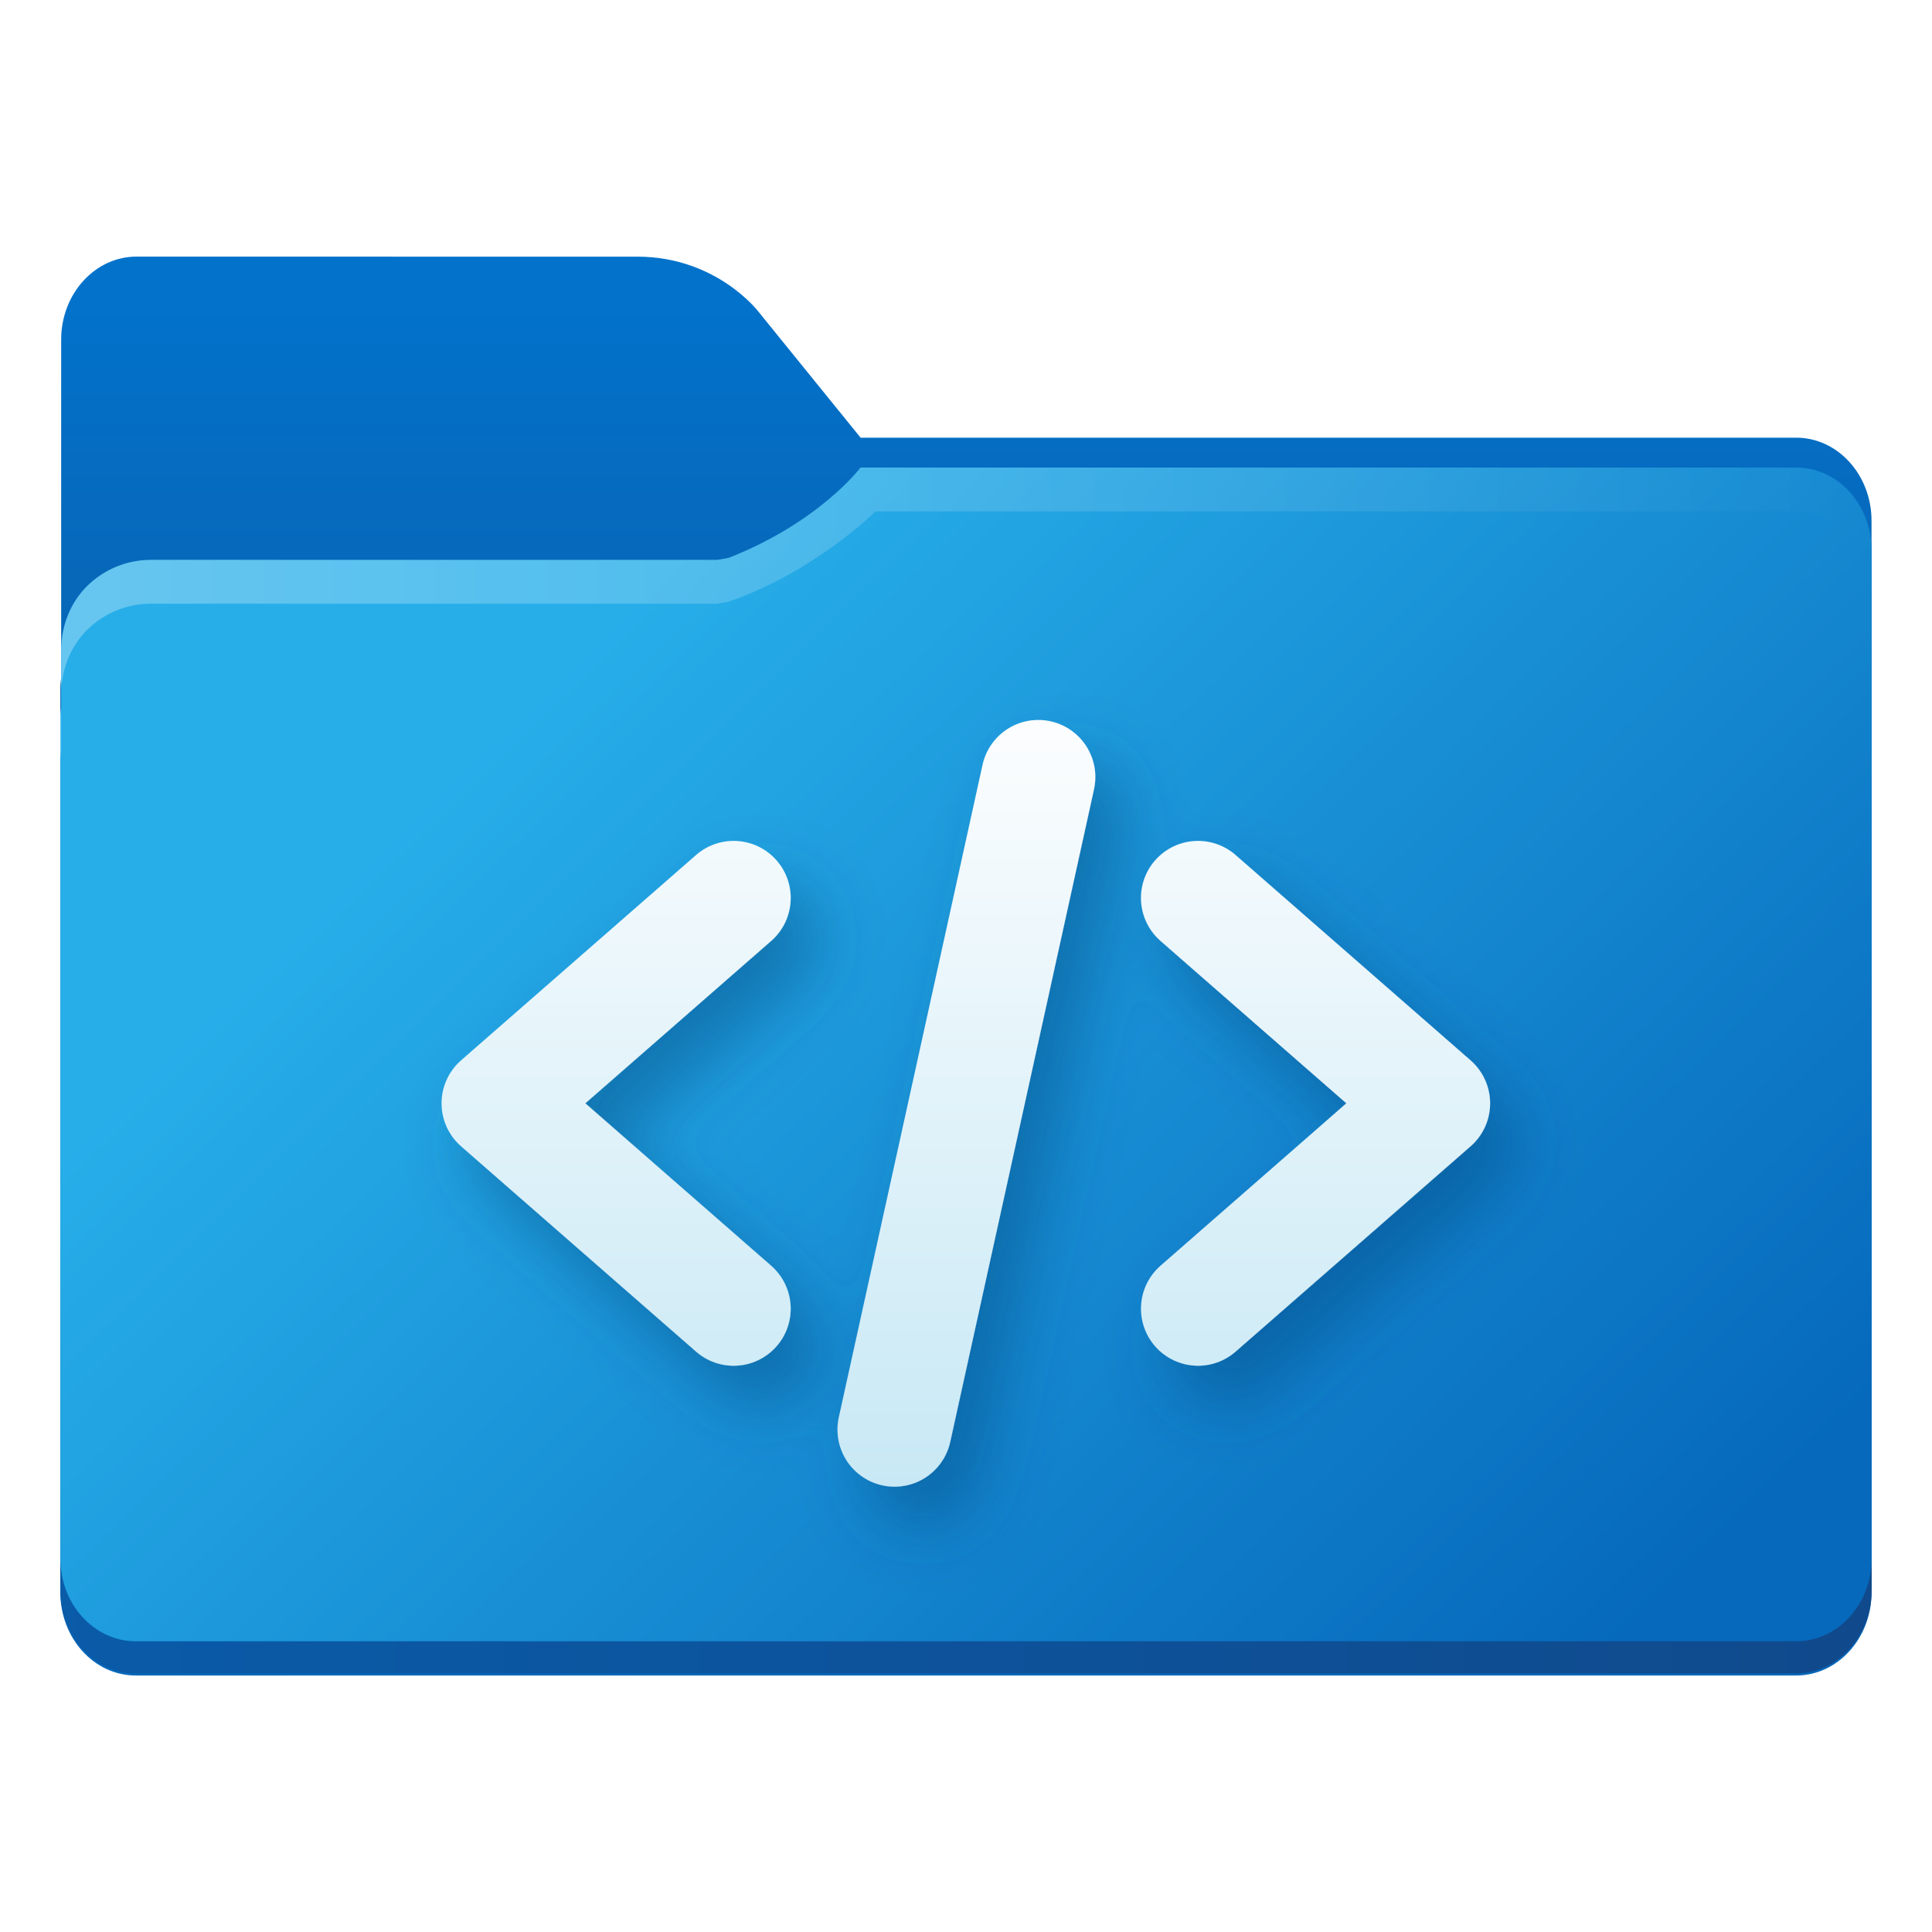
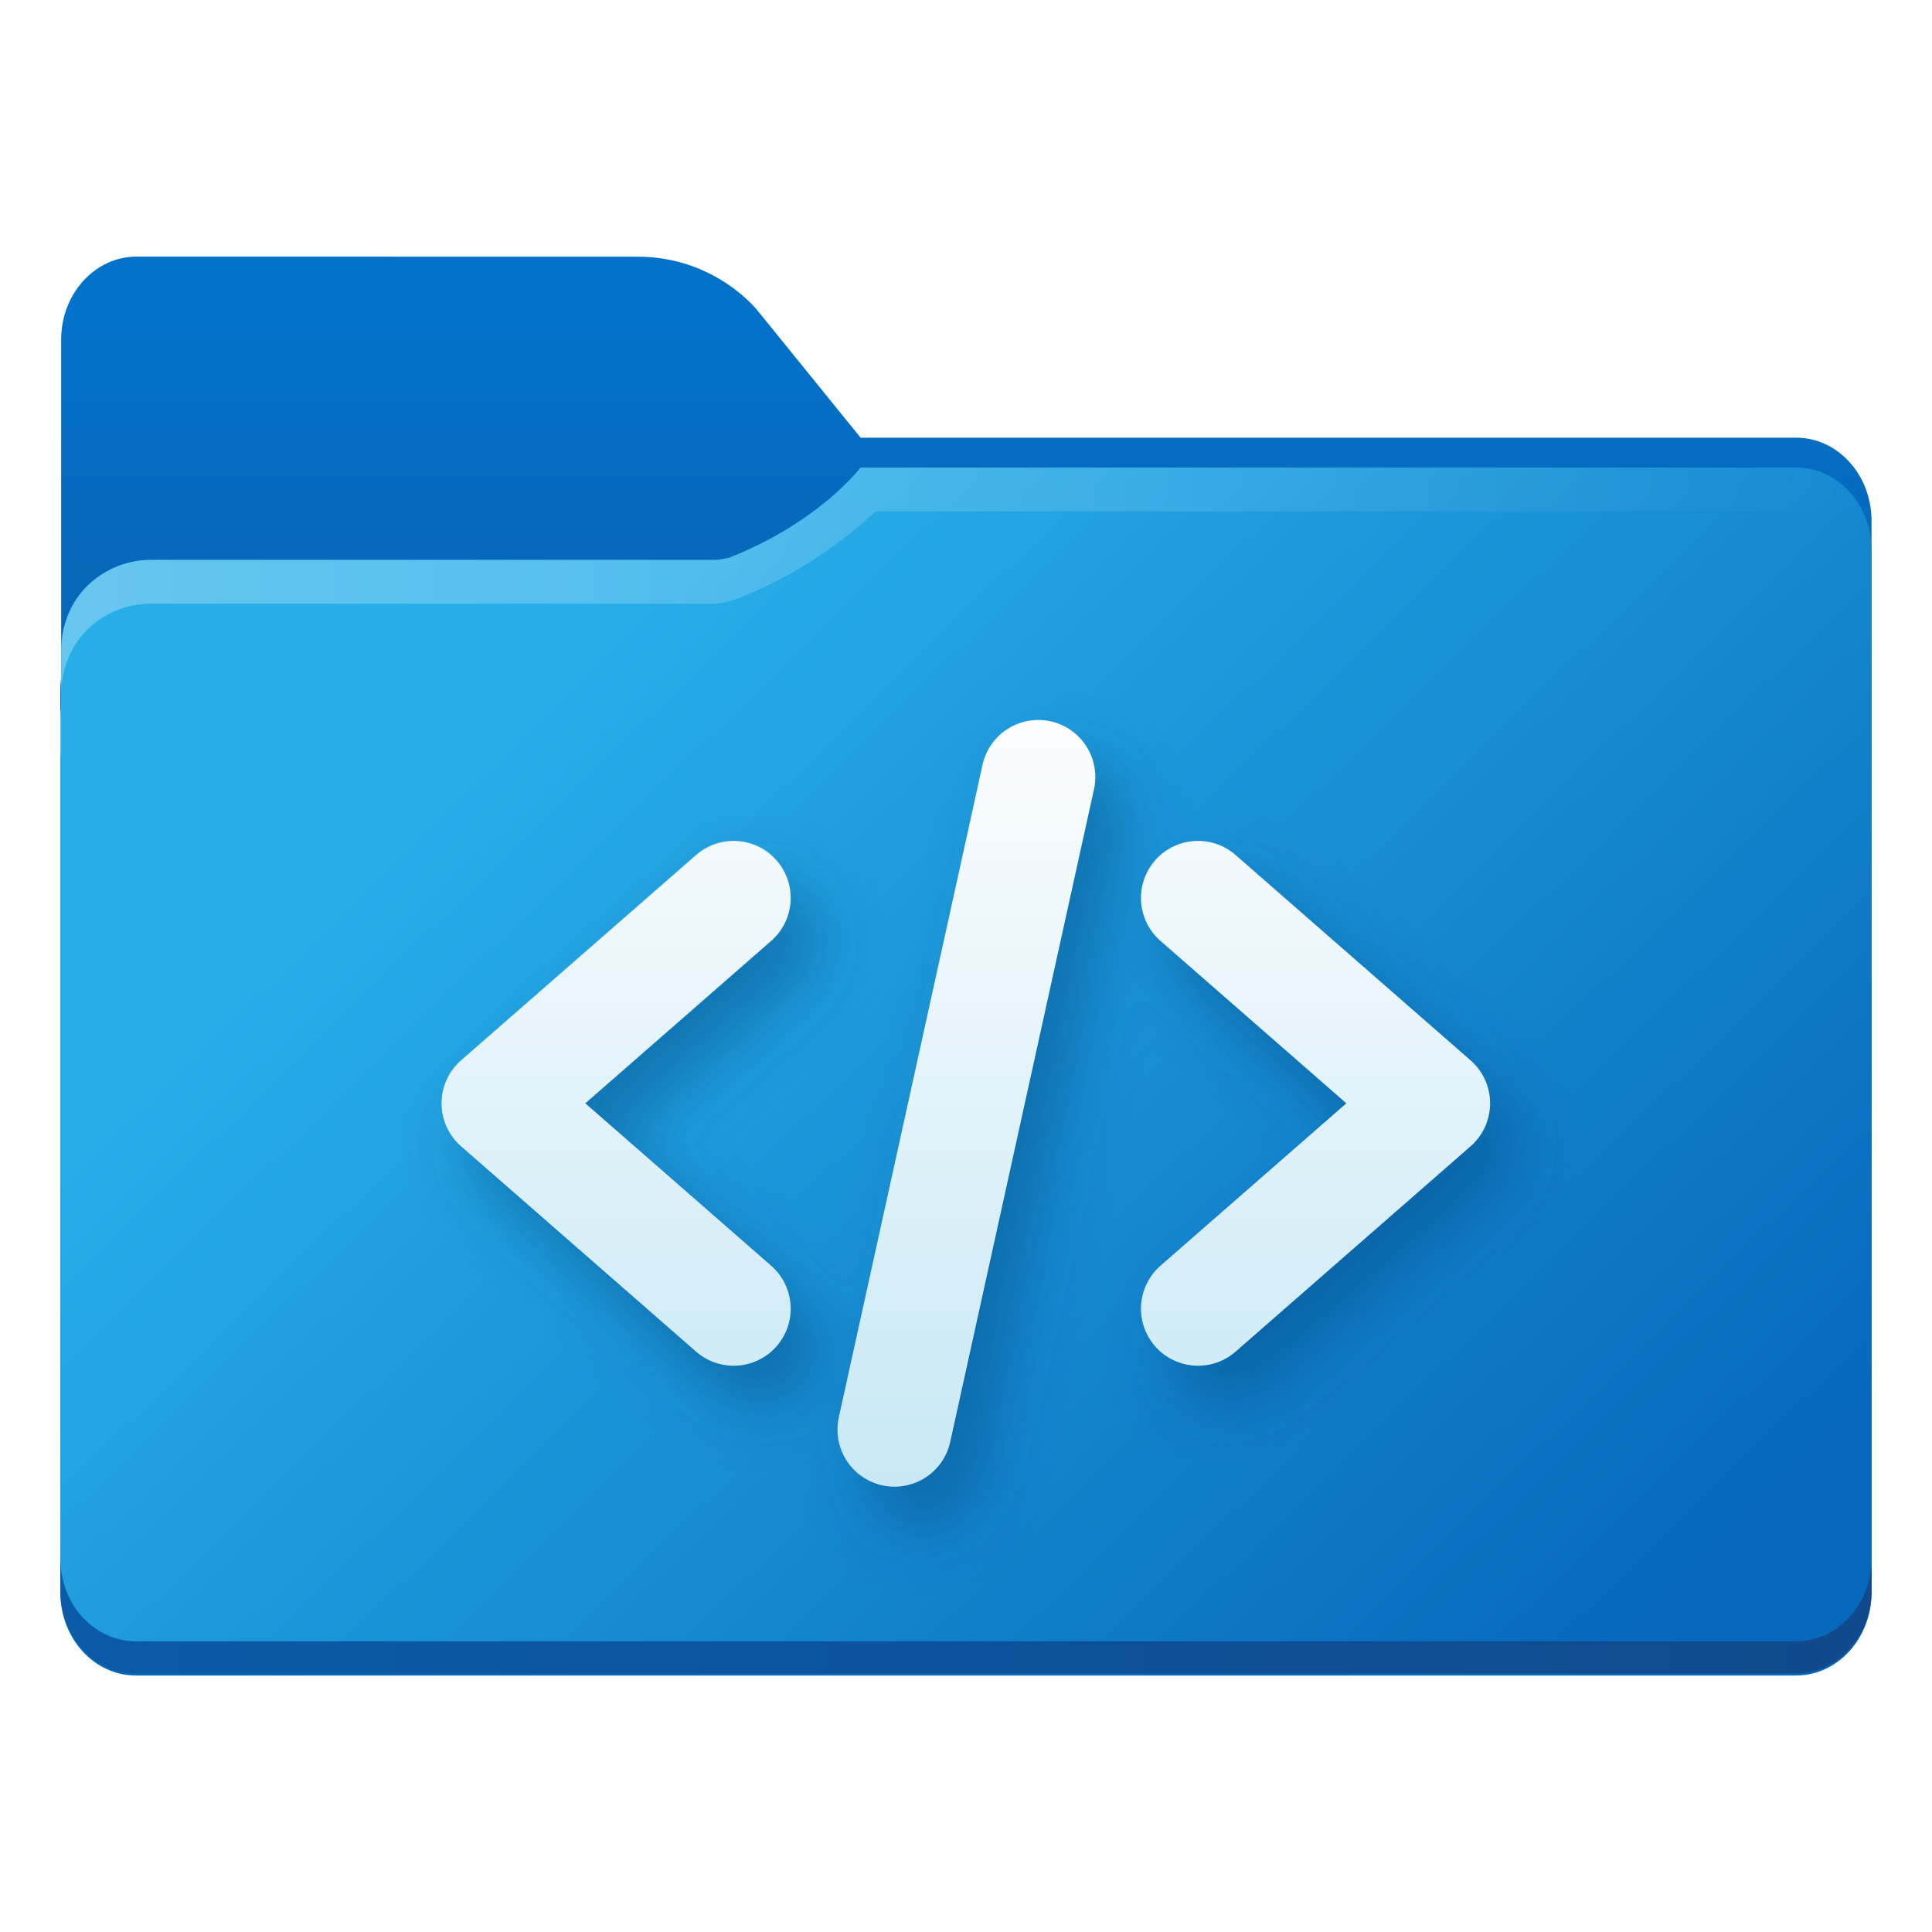
<svg xmlns="http://www.w3.org/2000/svg" width="64" height="64" viewBox="0 0 16.933 16.933">
  <defs>
    <linearGradient id="linearGradient1911-3-3" x1="25.085" x2="25.085" y1="24.031" y2="26.412" gradientTransform="translate(-17.898 -21.385)" gradientUnits="userSpaceOnUse">
      <stop stop-color="#0272cb" offset="0" />
      <stop stop-color="#0768ba" offset="1" />
    </linearGradient>
    <linearGradient id="linearGradient1951-6" x1="100" x2="133.19" y1="17.453" y2="51.606" gradientTransform="matrix(.26458 0 0 .26458 -20.108 -.13536)" gradientUnits="userSpaceOnUse">
      <stop stop-color="#27aee9" offset="0" />
      <stop stop-color="#0669bc" offset="1" />
    </linearGradient>
    <linearGradient id="linearGradient11110-7" x1=".529" x2="16.404" y1="5.381" y2="5.381" gradientTransform="translate(-2.54e-4,4.144e-5)" gradientUnits="userSpaceOnUse">
      <stop stop-color="#fff" offset="0" />
      <stop stop-color="#fff" stop-opacity="0" offset="1" />
    </linearGradient>
    <linearGradient id="linearGradient29077" x1=".529" x2="16.404" y1="14.179" y2="14.179" gradientTransform="translate(-.000254 -.015458)" gradientUnits="userSpaceOnUse">
      <stop stop-color="#0a5ba8" stop-opacity=".996" offset="0" />
      <stop stop-color="#104a8c" stop-opacity=".996" offset="1" />
    </linearGradient>
    <linearGradient id="badge" x1="0" x2="0" y1="6.4" y2="13.1" gradientUnits="userSpaceOnUse">
      <stop stop-color="#fbfdfe" offset="0" />
      <stop stop-color="#c7e8f5" offset="1" />
    </linearGradient>
-     <filter id="shadow" x="-35%" y="-35%" width="170%" height="180%">
-       <feDropShadow dx=".25" dy=".35" stdDeviation=".28" flood-color="#08477d" flood-opacity=".45" />
+     <g id="symbol" fill="url(#badge)">
+       <path d="m6.43 7.87-2.06 1.8 2.06 1.8m4.07-3.6 2.06 1.8-2.06 1.8M9.1 6.81l-1.26 5.72" fill="none" stroke="url(#badge)" stroke-width="1" stroke-linecap="round" stroke-linejoin="round" />
+     </g>
+     <filter id="shadow" filterUnits="userSpaceOnUse" x="2" y="5" width="13" height="10">
+       <feGaussianBlur in="SourceAlpha" stdDeviation=".28" />
+       <feOffset dx=".25" dy=".35" result="shadowMask" />
+       <feFlood flood-color="#08477d" flood-opacity=".45" />
+       <feComposite in2="shadowMask" operator="in" />
    </filter>
  </defs>
  <path d="m1.197 2.249c-0.365 0-0.661 0.326-0.661 0.728v2.964c-0.003 0.026-0.007 0.052-0.007 0.079v7.937c0 0.402 0.296 0.728 0.661 0.728h14.552c0.365 0 0.661-0.326 0.661-0.728v-9.393c0-0.402-0.296-0.728-0.661-0.728v5.16e-4h-8.199l-0.899-1.109s-0.366-0.478-1.058-0.478h-1.323z" fill="url(#linearGradient1911-3-3)" />
  <path d="m7.542 4.098s-0.359 0.479-1.157 0.792c-0.033 0.006-0.065 0.012-0.101 0.017h-4.961c-0.22 0-0.418 0.089-0.562 0.232-0.139 0.139-0.22 0.333-0.225 0.546v0.517c-0.003 0.026-0.007 0.052-0.007 0.079v7.395c0 0.201 0.074 0.383 0.193 0.514s0.286 0.213 0.468 0.213h14.552c0.183 0 0.348-0.082 0.468-0.213s0.194-0.313 0.194-0.514v-8.851c0-0.201-0.074-0.383-0.194-0.515-0.119-0.131-0.284-0.212-0.467-0.212h-7.482z" fill="url(#linearGradient1951-6)" />
  <path d="m7.542 4.098s-0.359 0.479-1.157 0.792c-0.033 0.006-0.065 0.012-0.101 0.017h-4.961c-0.22 0-0.418 0.089-0.562 0.232-0.139 0.139-0.22 0.333-0.225 0.546v0.384c0.005-0.212 0.086-0.406 0.225-0.546 0.143-0.143 0.342-0.232 0.562-0.232h4.961c0.036-0.005 0.068-0.011 0.101-0.017 0.759-0.263 1.288-0.792 1.288-0.792h8.071c0.182 3.7e-4 0.347 0.081 0.467 0.212 0.12 0.132 0.194 0.314 0.194 0.515v-0.384c0-0.201-0.074-0.383-0.194-0.515-0.119-0.131-0.284-0.212-0.467-0.212h-7.482zm-7.006 2.104c-0.003 0.026-0.007 0.052-0.007 0.079v0.384c0-0.027 0.004-0.053 0.007-0.079z" fill="url(#linearGradient11110-7)" opacity=".3" />
  <path d="m0.529 13.658v0.282c0 0.201 0.074 0.383 0.193 0.514s0.286 0.213 0.468 0.213h14.552c0.183 0 0.348-0.082 0.468-0.213s0.194-0.313 0.194-0.514v-0.282c0 0.201-0.074 0.383-0.194 0.514-0.12 0.132-0.285 0.213-0.468 0.213h-14.552c-0.183 0-0.348-0.082-0.468-0.213s-0.193-0.313-0.193-0.514z" fill="url(#linearGradient29077)" />
-   <g fill="url(#badge)" filter="url(#shadow)">
-     <path d="m6.43 7.87-2.06 1.8 2.06 1.8m4.07-3.6 2.06 1.8-2.06 1.8M9.1 6.81l-1.26 5.72" fill="none" stroke="url(#badge)" stroke-width="1" stroke-linecap="round" stroke-linejoin="round" />
-   </g>
+   <use href="#symbol" filter="url(#shadow)" />
+   <use href="#symbol" />
</svg>
